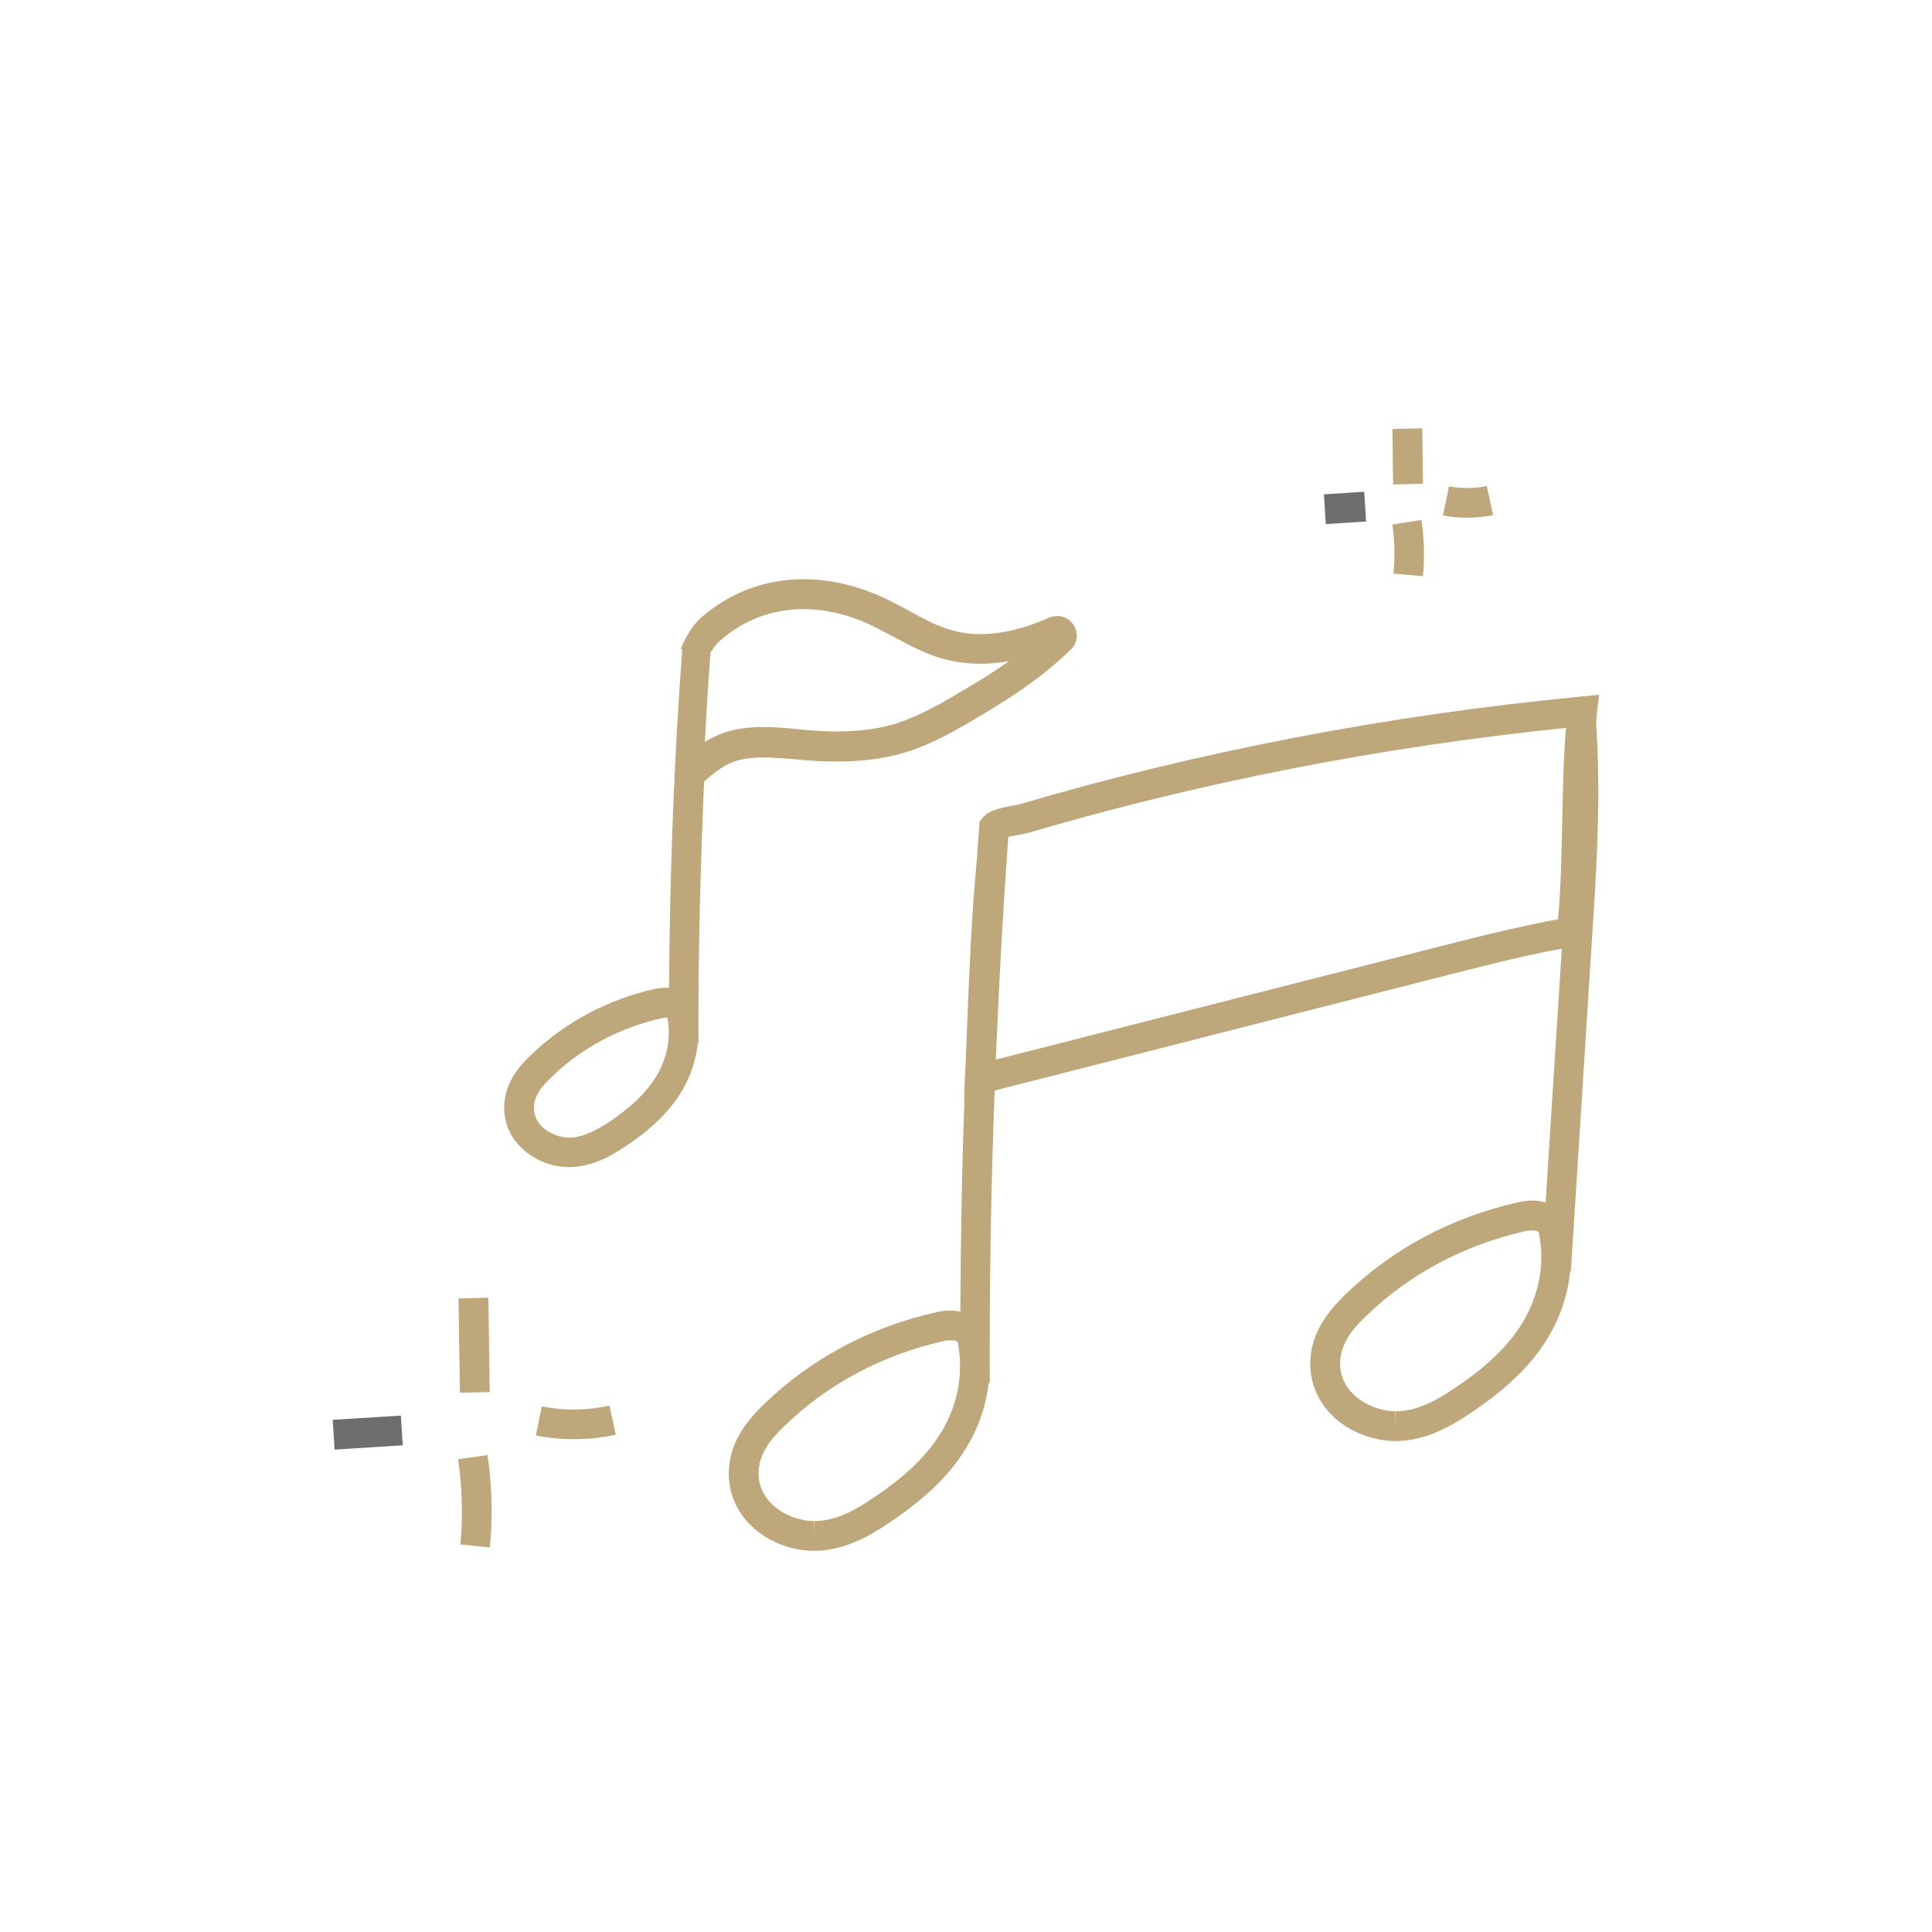
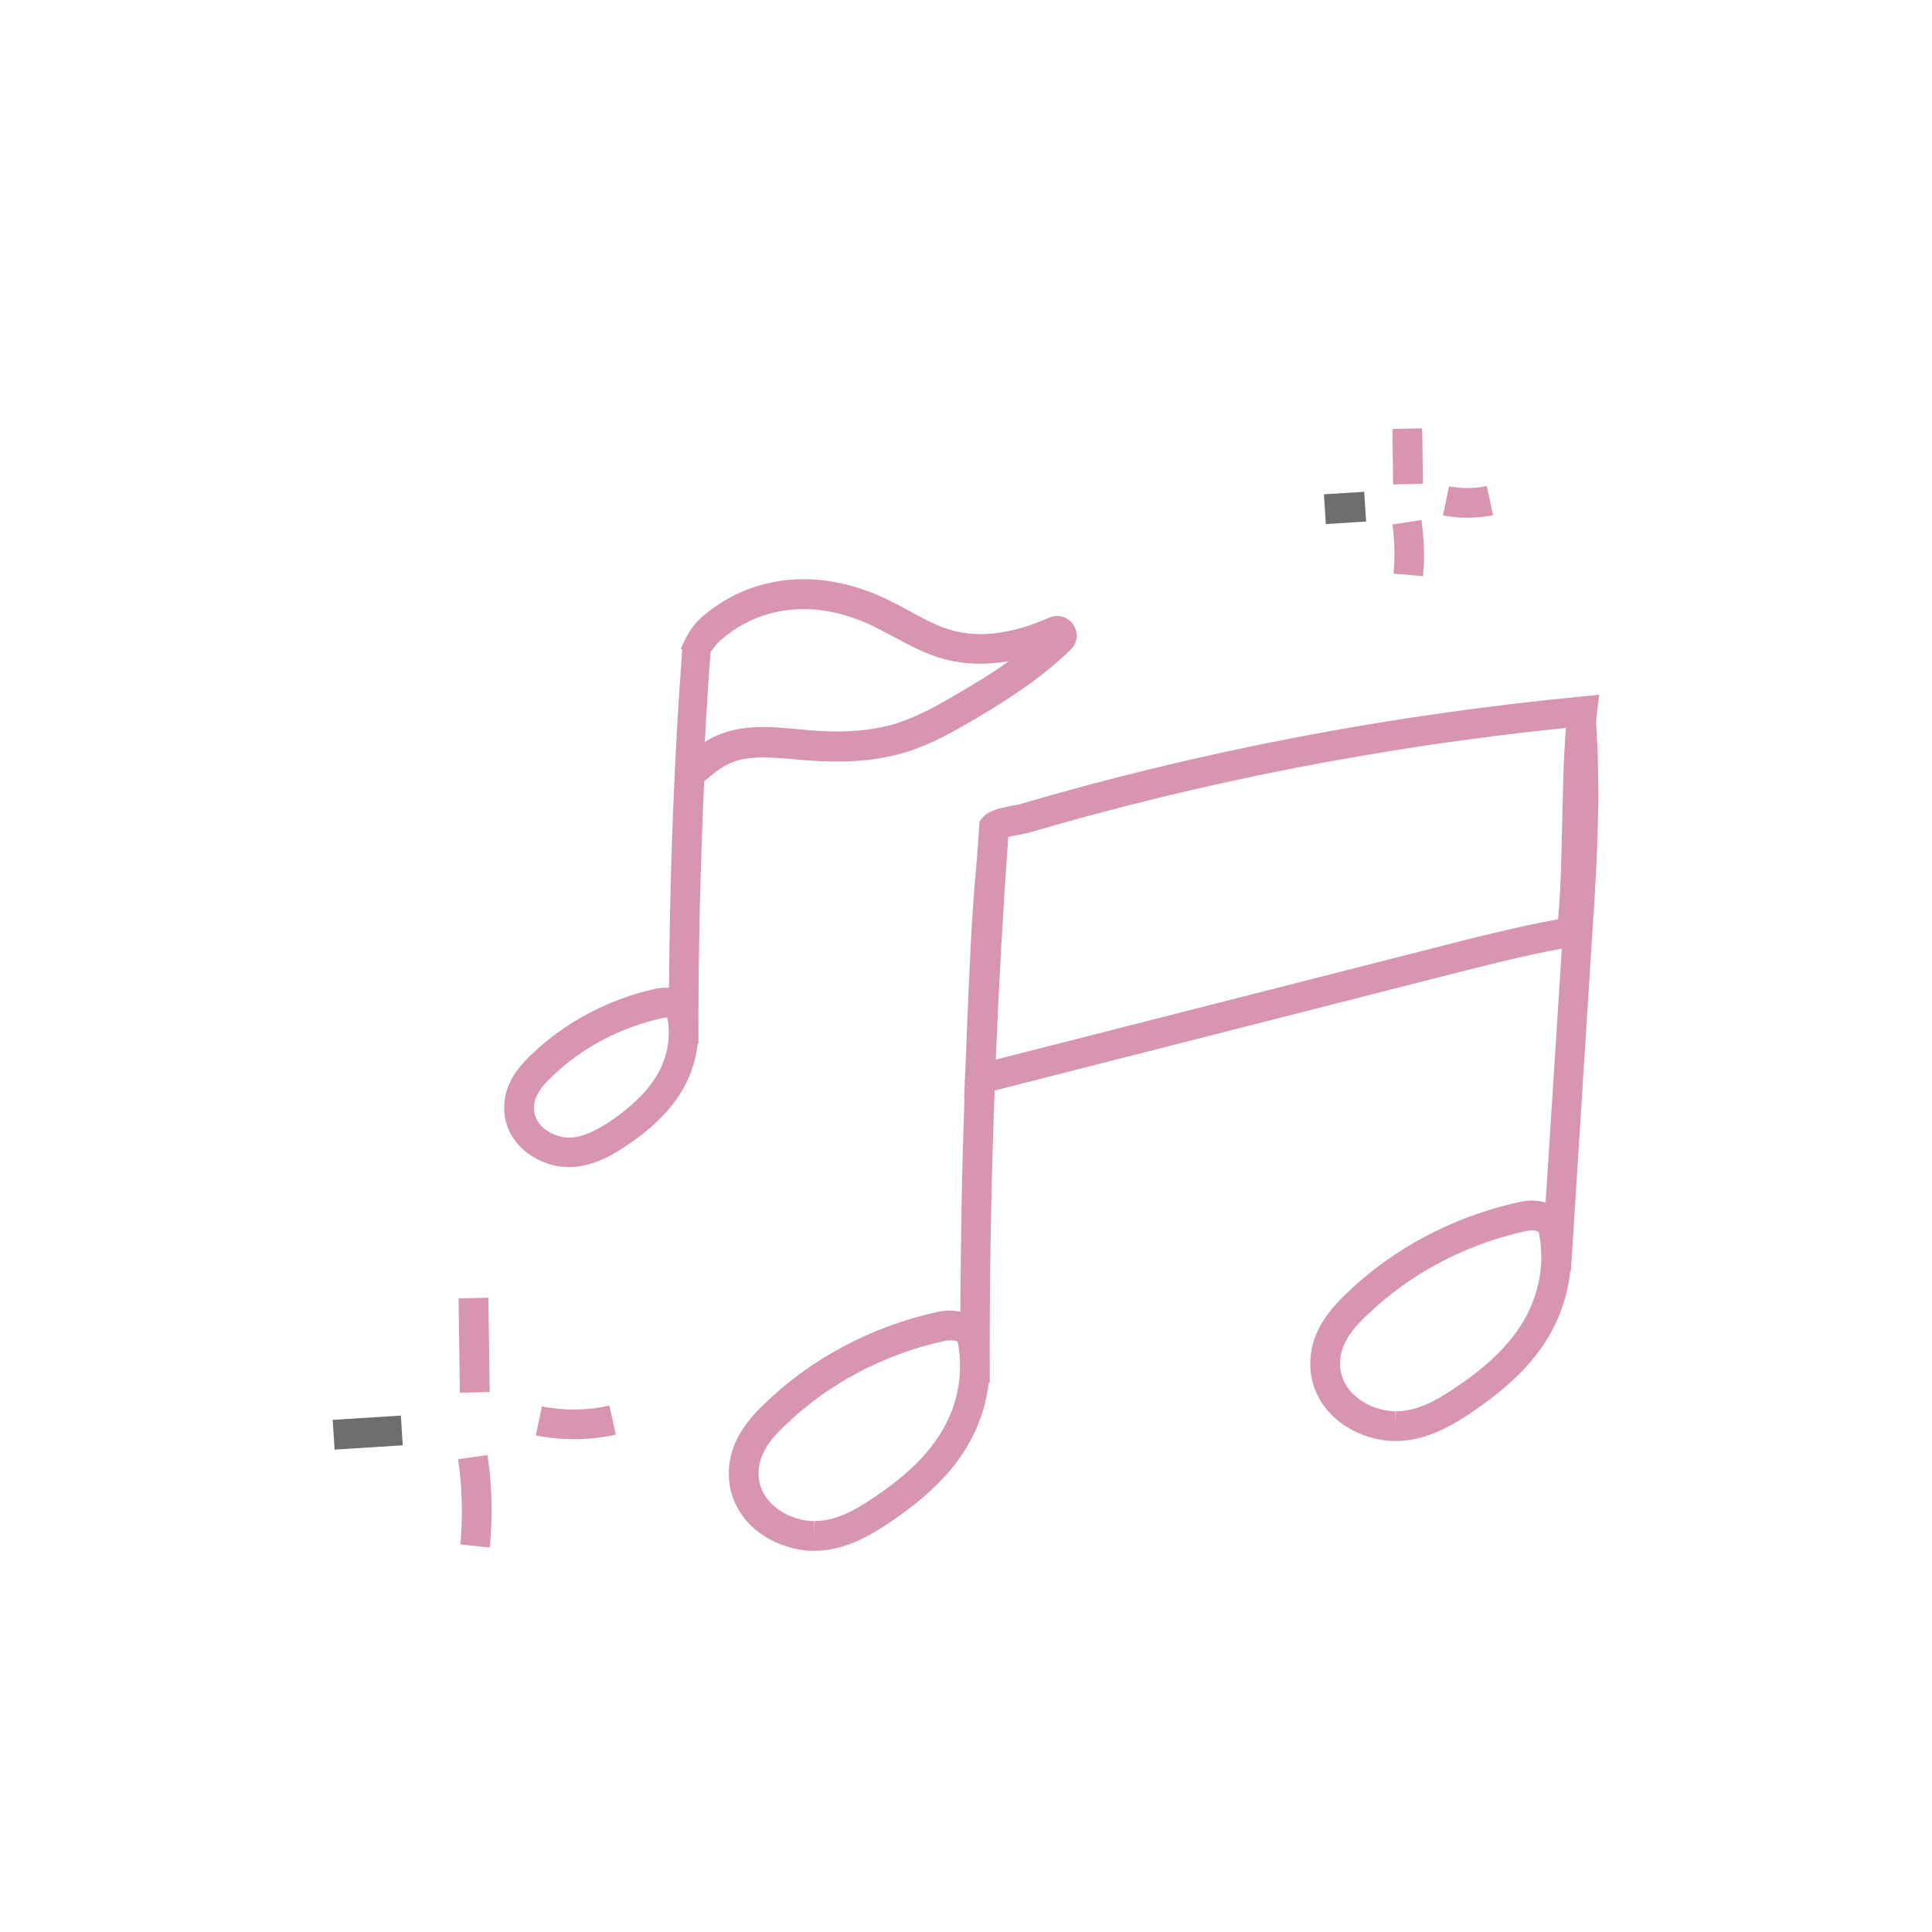
<svg xmlns="http://www.w3.org/2000/svg" version="1.1" id="Layer_1" x="0px" y="0px" width="512px" height="512px" viewBox="0 0 512 512" enable-background="new 0 0 512 512" xml:space="preserve">
  <g>
-     <path fill="#bea77b" d="M423.8,184.1l-4.8,0.5c-51,4.9-101.2,14.5-149,28.6c-0.4,0.1-1,0.2-1.7,0.3c-3.6,0.7-6.3,1.3-7.9,3.2   l-0.8,1l-0.1,1.3c0,0-0.4,5.9-0.6,8.4c-1.5,16.2-2,29.9-2.6,44.3c-0.2,4.5-0.3,9.2-0.6,14.1l-0.2,5.3l0.1,0   c-0.7,18.8-1,37.7-1.1,56.5c-1.9-0.4-4-0.4-6.2,0.1c-17.5,3.9-33.3,12.3-45.7,24.3c-2.9,2.8-6,6.2-7.9,10.7   c-2.1,5.1-2.1,10.8,0.1,15.6c4,8.8,13.6,12.7,20.9,12.7l0.2,0c7.8-0.1,14.3-3.8,19.7-7.4c9.2-6.2,15.6-12.2,19.9-19   c3.6-5.6,5.8-11.8,6.5-18.1l0.3,0c-0.1-25.8,0.3-51.7,1.3-77.5l117.3-29.9c10.2-2.6,22.5-5.8,33-7.7l-4.3,67.3   c-2.1-0.7-4.5-0.7-7.2-0.1c-17.5,3.9-33.3,12.3-45.7,24.3c-2.9,2.8-6,6.2-7.9,10.7c-2.1,5.1-2.1,10.8,0.1,15.6   c4,8.8,13.6,12.7,20.9,12.7l0.2,0c7.8-0.1,14.3-3.8,19.7-7.4c9.2-6.2,15.6-12.2,19.9-19c3.7-5.8,5.9-12.2,6.5-18.6l0.2,0l5.9-93   c0.6-8.8,1.1-18,1.3-27.2c0.2-8.3,0-16.8-0.5-25.2c0.1-0.9,0.1-1.7,0.2-2.6L423.8,184.1z M248.9,380.4c-3.8,5.9-9.4,11.2-17.7,16.7   c-4.6,3.1-9.7,6-15.4,6l-0.1,3.9v-3.9c-4.9,0-11.3-2.8-13.7-8.1c-1.3-2.8-1.3-6.2,0-9.3c1.3-3.2,3.7-5.7,6.1-8   c11.4-11,25.9-18.7,42-22.3c0.7-0.2,1.4-0.2,2-0.2c0.3,0,1.3,0,1.6,0.4c0.2,0.2,0.3,1,0.3,1.2C255.3,364.8,253.6,373.2,248.9,380.4   z M378.9,251.5l-115,29.3c0.8-19.8,1.9-39.5,3.3-59c0.8-0.2,1.9-0.4,2.5-0.5c1-0.2,1.9-0.4,2.5-0.5c45.9-13.5,93.9-22.9,142.8-27.9   c-0.7,8.4-0.8,16.7-1,24.8c-0.2,8.5-0.3,17.2-1.1,25.9C402.1,245.6,389.3,248.8,378.9,251.5z M403,351.3   c-3.8,5.9-9.4,11.2-17.7,16.7c-4.6,3.1-9.7,6-15.4,6l-0.1,3.9v-3.9c-4.9,0-11.3-2.8-13.7-8.1c-1.3-2.8-1.3-6.2,0-9.3   c1.3-3.2,3.7-5.7,6.1-8c11.4-11,25.9-18.7,41.9-22.3c0.7-0.2,1.4-0.2,2-0.2c0.3,0,1.3,0,1.6,0.4c0.2,0.2,0.3,1,0.3,1.2   C409.4,335.7,407.6,344.1,403,351.3z" />
-     <path fill="#bea77b" d="M180.1,290.1c2.7-4.2,4.3-8.8,4.8-13.5l0.2,0c-0.1-23.2,0.5-46.5,1.5-69.5c4.4-3.9,7.3-5.7,12.3-6.2   c3.7-0.4,7.6,0,11.6,0.3c1.1,0.1,2.2,0.2,3.3,0.3c10.6,0.8,19.1,0.1,26.7-2.3c6.6-2.1,12.4-5.4,18.3-8.9c8.1-4.8,17.3-10.6,25-18.2   c1.8-1.8,2.1-4.5,0.6-6.6c-1.4-2.1-4.1-2.8-6.4-1.8c-9.5,4.2-18.1,5.4-25.5,3.4c-4.1-1.1-7.9-3.2-11.9-5.4c-3-1.6-6.1-3.3-9.5-4.6   c-16.2-6.4-32.5-4.2-44.6,6c-2.2,1.8-4,4-6.1,8.8l0.4,0.2c-2.2,29.5-3.3,59.6-3.5,89.7c-1.1-0.1-2.3,0-3.5,0.2   c-12.6,2.8-24.1,8.9-33.1,17.6c-2.1,2-4.5,4.6-5.9,8c-1.6,3.9-1.6,8.3,0.1,12c2.6,5.7,9.1,9.7,15.9,9.7h0.2   c5.8-0.1,10.7-2.8,14.6-5.4C172.3,299.5,176.9,295,180.1,290.1z M191.5,169.2c9.9-8.3,23.2-10.1,36.6-4.7c2.9,1.1,5.7,2.7,8.6,4.2   c4.3,2.3,8.7,4.7,13.6,6c5.3,1.4,11.1,1.6,17.1,0.5c-4.3,3.1-8.8,5.8-12.9,8.2c-5.5,3.3-10.9,6.3-16.6,8.2   c-6.6,2.1-14.1,2.7-23.7,1.9c-1.1-0.1-2.1-0.2-3.2-0.3c-4.3-0.4-8.6-0.8-13.2-0.3c-4.5,0.5-7.9,1.8-11,3.7   c0.4-7.9,0.9-15.9,1.5-23.7C189.7,170.8,190.6,169.9,191.5,169.2z M150.9,301.5l-0.1,3.9L150.9,301.5c-3.2,0-7.4-1.9-8.8-5.1   c-0.8-1.7-0.8-3.8,0-5.7c0.9-2.1,2.5-3.8,4.1-5.3c7.9-7.7,18.1-13.1,29.3-15.6c0.4-0.1,0.8-0.1,1.2-0.1c0.1,0,0.1,0,0.2,0   c0,0.1,0,0.1,0,0.2c1,5.4-0.2,11.1-3.4,16c-2.6,4-6.5,7.7-12.3,11.6C158,299.5,154.6,301.4,150.9,301.5z" />
-     <path fill="#bea77b" d="M121.5,344.1c0.1,2.4,0.1,7.4,0.2,12.3c0.1,5.1,0.1,10.2,0.2,12.7l7.9-0.2c-0.1-2.5-0.1-7.5-0.2-12.6   c-0.1-5-0.1-10-0.2-12.4L121.5,344.1z" />
-     <path fill="#bea77b" d="M129.8,410.1c0.8-8.2,0.6-16.4-0.6-24.5l-7.8,1.1c1.1,7.5,1.3,15.1,0.6,22.6L129.8,410.1z" />
+     <path fill="#d895b1" d="M423.8,184.1l-4.8,0.5c-51,4.9-101.2,14.5-149,28.6c-0.4,0.1-1,0.2-1.7,0.3c-3.6,0.7-6.3,1.3-7.9,3.2   l-0.8,1l-0.1,1.3c0,0-0.4,5.9-0.6,8.4c-1.5,16.2-2,29.9-2.6,44.3c-0.2,4.5-0.3,9.2-0.6,14.1l-0.2,5.3l0.1,0   c-0.7,18.8-1,37.7-1.1,56.5c-1.9-0.4-4-0.4-6.2,0.1c-17.5,3.9-33.3,12.3-45.7,24.3c-2.9,2.8-6,6.2-7.9,10.7   c-2.1,5.1-2.1,10.8,0.1,15.6c4,8.8,13.6,12.7,20.9,12.7l0.2,0c7.8-0.1,14.3-3.8,19.7-7.4c9.2-6.2,15.6-12.2,19.9-19   c3.6-5.6,5.8-11.8,6.5-18.1l0.3,0c-0.1-25.8,0.3-51.7,1.3-77.5l117.3-29.9c10.2-2.6,22.5-5.8,33-7.7l-4.3,67.3   c-2.1-0.7-4.5-0.7-7.2-0.1c-17.5,3.9-33.3,12.3-45.7,24.3c-2.9,2.8-6,6.2-7.9,10.7c-2.1,5.1-2.1,10.8,0.1,15.6   c4,8.8,13.6,12.7,20.9,12.7l0.2,0c7.8-0.1,14.3-3.8,19.7-7.4c9.2-6.2,15.6-12.2,19.9-19c3.7-5.8,5.9-12.2,6.5-18.6l0.2,0l5.9-93   c0.6-8.8,1.1-18,1.3-27.2c0.2-8.3,0-16.8-0.5-25.2c0.1-0.9,0.1-1.7,0.2-2.6L423.8,184.1z M248.9,380.4c-3.8,5.9-9.4,11.2-17.7,16.7   c-4.6,3.1-9.7,6-15.4,6l-0.1,3.9v-3.9c-4.9,0-11.3-2.8-13.7-8.1c-1.3-2.8-1.3-6.2,0-9.3c1.3-3.2,3.7-5.7,6.1-8   c11.4-11,25.9-18.7,42-22.3c0.7-0.2,1.4-0.2,2-0.2c0.3,0,1.3,0,1.6,0.4c0.2,0.2,0.3,1,0.3,1.2C255.3,364.8,253.6,373.2,248.9,380.4   z M378.9,251.5l-115,29.3c0.8-19.8,1.9-39.5,3.3-59c0.8-0.2,1.9-0.4,2.5-0.5c1-0.2,1.9-0.4,2.5-0.5c45.9-13.5,93.9-22.9,142.8-27.9   c-0.7,8.4-0.8,16.7-1,24.8c-0.2,8.5-0.3,17.2-1.1,25.9C402.1,245.6,389.3,248.8,378.9,251.5z M403,351.3   c-3.8,5.9-9.4,11.2-17.7,16.7c-4.6,3.1-9.7,6-15.4,6l-0.1,3.9v-3.9c-4.9,0-11.3-2.8-13.7-8.1c-1.3-2.8-1.3-6.2,0-9.3   c1.3-3.2,3.7-5.7,6.1-8c11.4-11,25.9-18.7,41.9-22.3c0.7-0.2,1.4-0.2,2-0.2c0.3,0,1.3,0,1.6,0.4c0.2,0.2,0.3,1,0.3,1.2   C409.4,335.7,407.6,344.1,403,351.3z" />
+     <path fill="#d895b1" d="M180.1,290.1c2.7-4.2,4.3-8.8,4.8-13.5l0.2,0c-0.1-23.2,0.5-46.5,1.5-69.5c4.4-3.9,7.3-5.7,12.3-6.2   c3.7-0.4,7.6,0,11.6,0.3c1.1,0.1,2.2,0.2,3.3,0.3c10.6,0.8,19.1,0.1,26.7-2.3c6.6-2.1,12.4-5.4,18.3-8.9c8.1-4.8,17.3-10.6,25-18.2   c1.8-1.8,2.1-4.5,0.6-6.6c-1.4-2.1-4.1-2.8-6.4-1.8c-9.5,4.2-18.1,5.4-25.5,3.4c-4.1-1.1-7.9-3.2-11.9-5.4c-3-1.6-6.1-3.3-9.5-4.6   c-16.2-6.4-32.5-4.2-44.6,6c-2.2,1.8-4,4-6.1,8.8l0.4,0.2c-2.2,29.5-3.3,59.6-3.5,89.7c-1.1-0.1-2.3,0-3.5,0.2   c-12.6,2.8-24.1,8.9-33.1,17.6c-2.1,2-4.5,4.6-5.9,8c-1.6,3.9-1.6,8.3,0.1,12c2.6,5.7,9.1,9.7,15.9,9.7h0.2   c5.8-0.1,10.7-2.8,14.6-5.4C172.3,299.5,176.9,295,180.1,290.1z M191.5,169.2c9.9-8.3,23.2-10.1,36.6-4.7c2.9,1.1,5.7,2.7,8.6,4.2   c4.3,2.3,8.7,4.7,13.6,6c5.3,1.4,11.1,1.6,17.1,0.5c-4.3,3.1-8.8,5.8-12.9,8.2c-5.5,3.3-10.9,6.3-16.6,8.2   c-6.6,2.1-14.1,2.7-23.7,1.9c-1.1-0.1-2.1-0.2-3.2-0.3c-4.3-0.4-8.6-0.8-13.2-0.3c-4.5,0.5-7.9,1.8-11,3.7   c0.4-7.9,0.9-15.9,1.5-23.7C189.7,170.8,190.6,169.9,191.5,169.2z M150.9,301.5l-0.1,3.9L150.9,301.5c-3.2,0-7.4-1.9-8.8-5.1   c-0.8-1.7-0.8-3.8,0-5.7c0.9-2.1,2.5-3.8,4.1-5.3c7.9-7.7,18.1-13.1,29.3-15.6c0.4-0.1,0.8-0.1,1.2-0.1c0.1,0,0.1,0,0.2,0   c0,0.1,0,0.1,0,0.2c1,5.4-0.2,11.1-3.4,16c-2.6,4-6.5,7.7-12.3,11.6C158,299.5,154.6,301.4,150.9,301.5z" />
+     <path fill="#d895b1" d="M121.5,344.1c0.1,2.4,0.1,7.4,0.2,12.3c0.1,5.1,0.1,10.2,0.2,12.7l7.9-0.2c-0.1-2.5-0.1-7.5-0.2-12.6   c-0.1-5-0.1-10-0.2-12.4L121.5,344.1z" />
+     <path fill="#d895b1" d="M129.8,410.1c0.8-8.2,0.6-16.4-0.6-24.5l-7.8,1.1c1.1,7.5,1.3,15.1,0.6,22.6L129.8,410.1z" />
    <rect x="88.4" y="375.7" transform="matrix(0.998 -6.312339e-02 6.312339e-02 0.998 -23.7682 6.91)" fill="#6e6e6e" width="18.1" height="7.9" />
-     <path fill="#bea77b" d="M143.6,372.7l-1.6,7.7c3.4,0.7,6.8,1,10.2,1c3.7,0,7.4-0.4,11-1.2l-1.7-7.7   C155.8,373.8,149.5,373.9,143.6,372.7z" />
-     <path fill="#bea77b" d="M377.1,128.2c0-1.4-0.1-4.4-0.1-7.3c0-3-0.1-6-0.1-7.4l-7.9,0.2c0,1.4,0.1,4.4,0.1,7.3c0,3,0.1,6,0.1,7.4   L377.1,128.2z" />
-     <path fill="#bea77b" d="M369.3,152l7.8,0.7c0.5-5,0.3-10-0.4-14.9L369,139C369.6,143.3,369.7,147.7,369.3,152z" />
+     <path fill="#d895b1" d="M143.6,372.7l-1.6,7.7c3.4,0.7,6.8,1,10.2,1c3.7,0,7.4-0.4,11-1.2l-1.7-7.7   C155.8,373.8,149.5,373.9,143.6,372.7z" />
+     <path fill="#d895b1" d="M377.1,128.2c0-1.4-0.1-4.4-0.1-7.3c0-3-0.1-6-0.1-7.4l-7.9,0.2c0,1.4,0.1,4.4,0.1,7.3c0,3,0.1,6,0.1,7.4   L377.1,128.2z" />
+     <path fill="#d895b1" d="M369.3,152l7.8,0.7c0.5-5,0.3-10-0.4-14.9L369,139C369.6,143.3,369.7,147.7,369.3,152z" />
    <rect x="351.1" y="130.6" transform="matrix(-0.998 6.310383e-02 -6.310383e-02 -0.998 720.6725 246.3901)" fill="#6e6e6e" width="10.7" height="7.9" />
-     <path fill="#bea77b" d="M394,128.8c-3.3,0.7-6.7,0.7-10,0.1l-1.6,7.7c2.1,0.4,4.2,0.6,6.4,0.6c2.3,0,4.6-0.2,6.9-0.7L394,128.8z" />
+     <path fill="#d895b1" d="M394,128.8c-3.3,0.7-6.7,0.7-10,0.1l-1.6,7.7c2.1,0.4,4.2,0.6,6.4,0.6c2.3,0,4.6-0.2,6.9-0.7L394,128.8z" />
  </g>
</svg>
